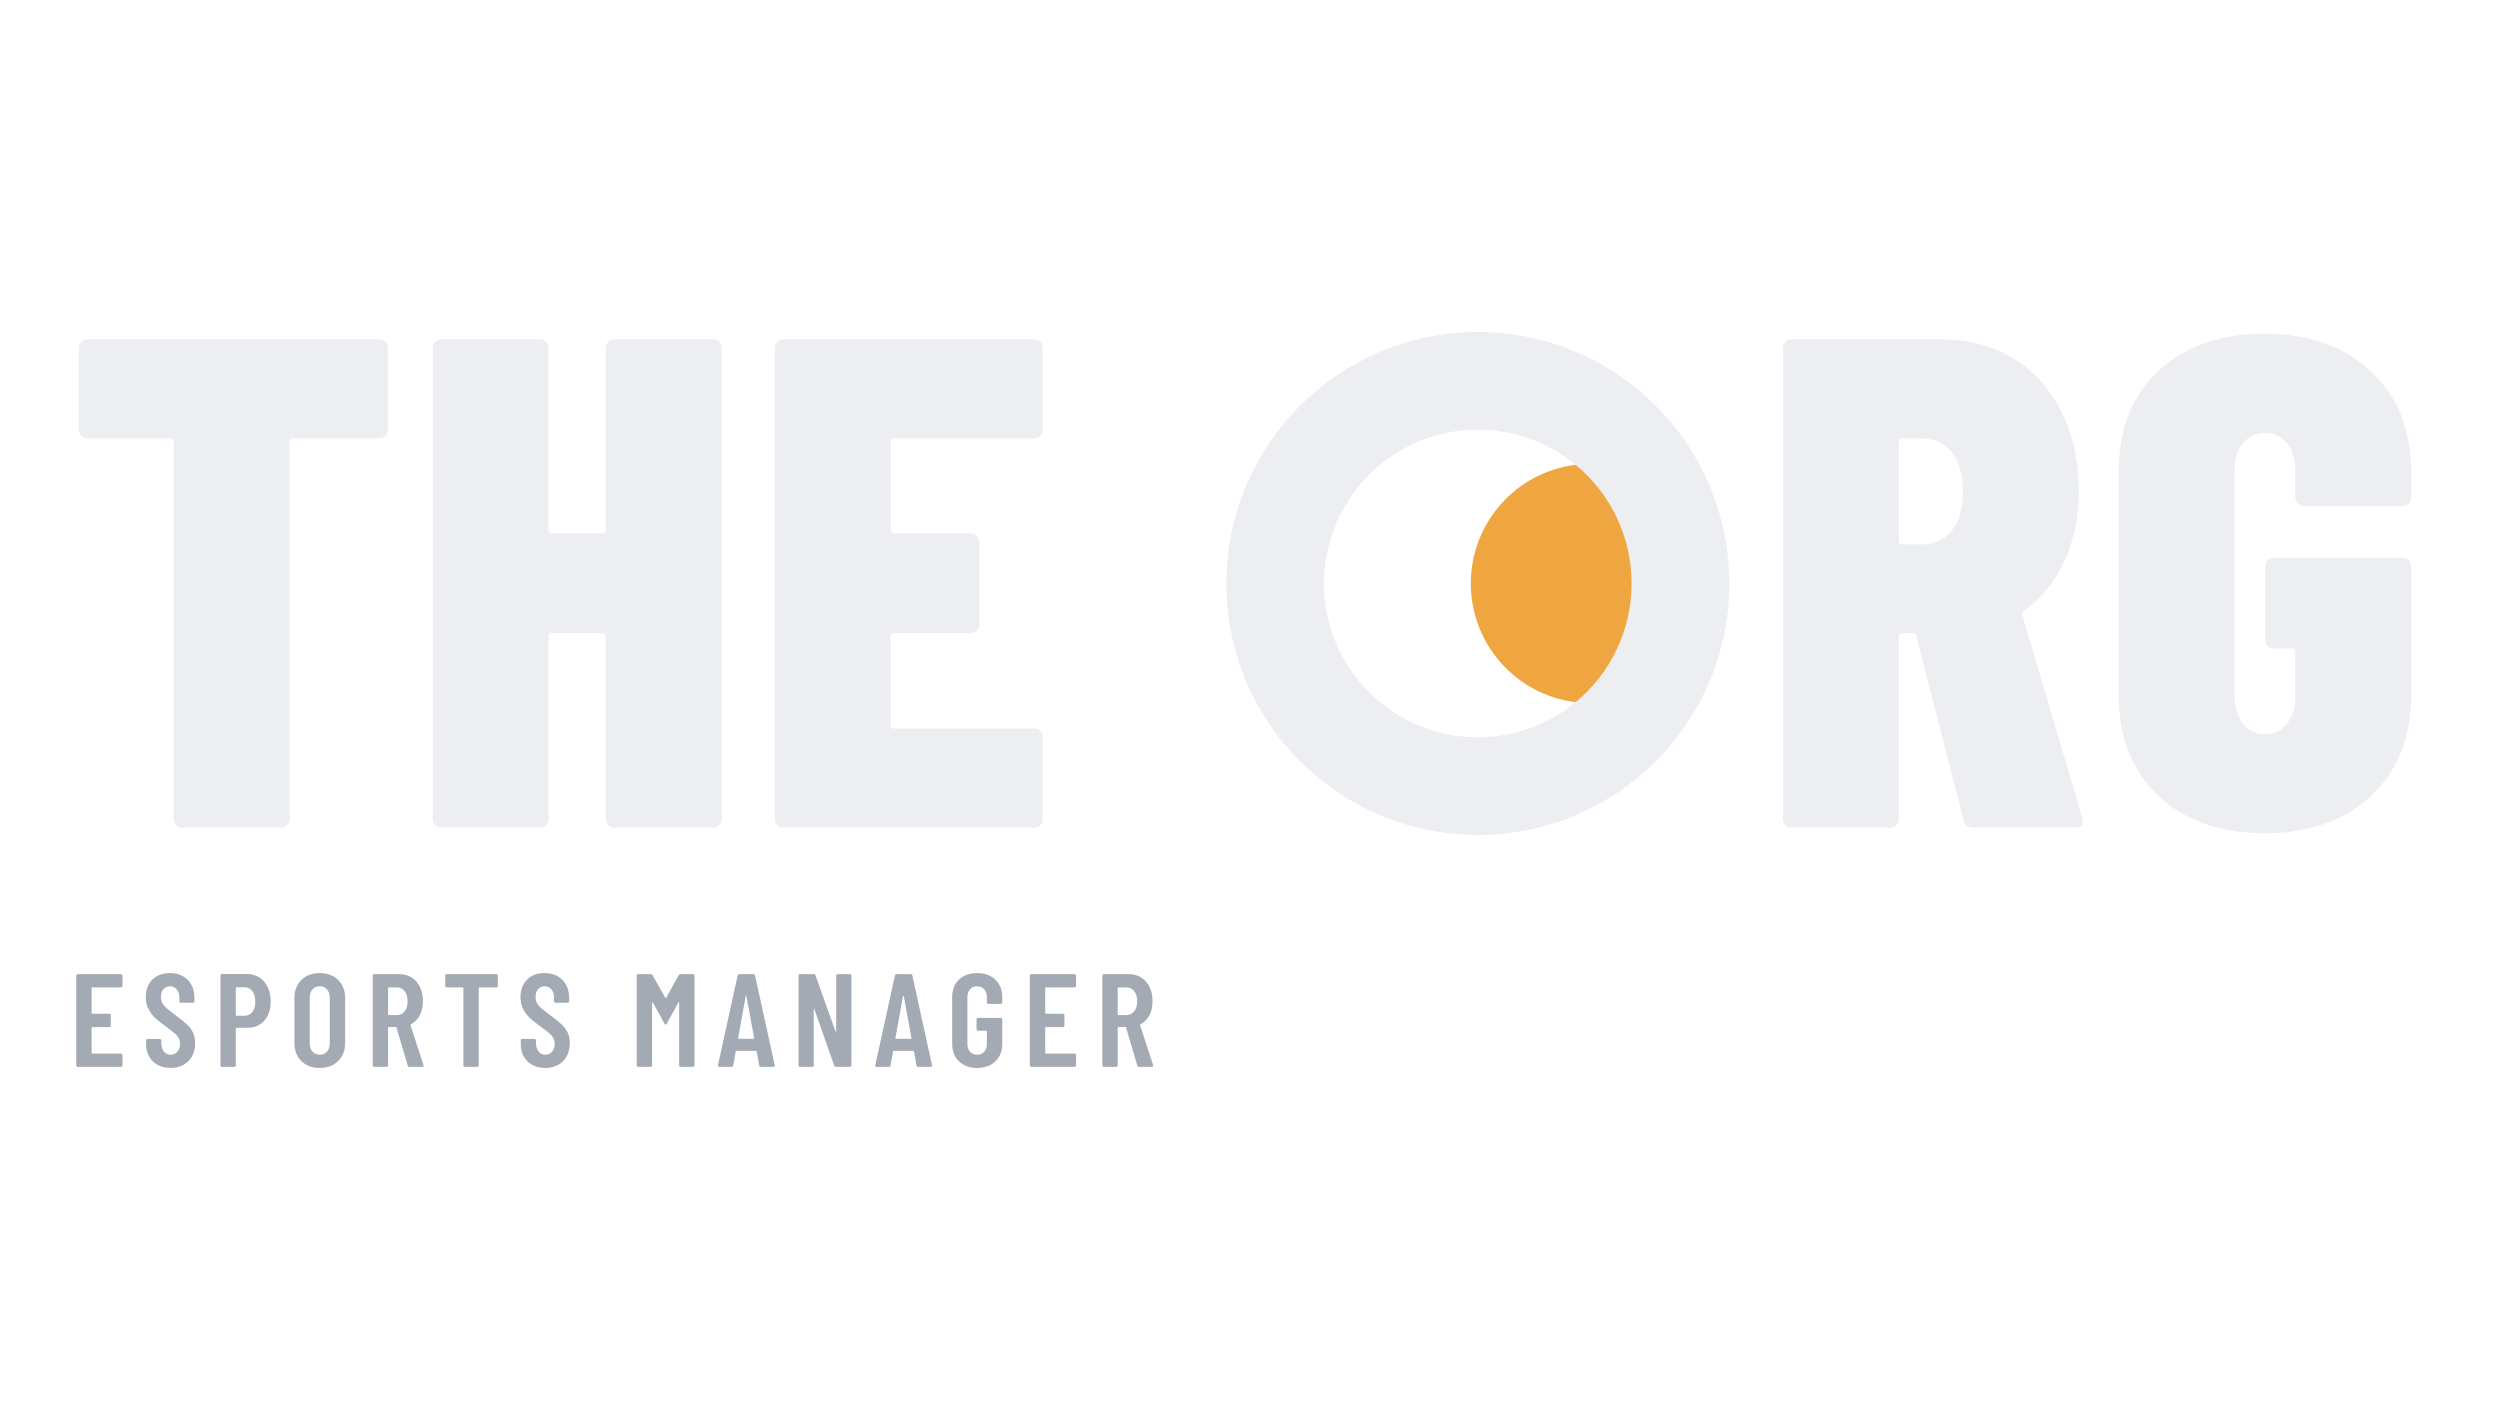
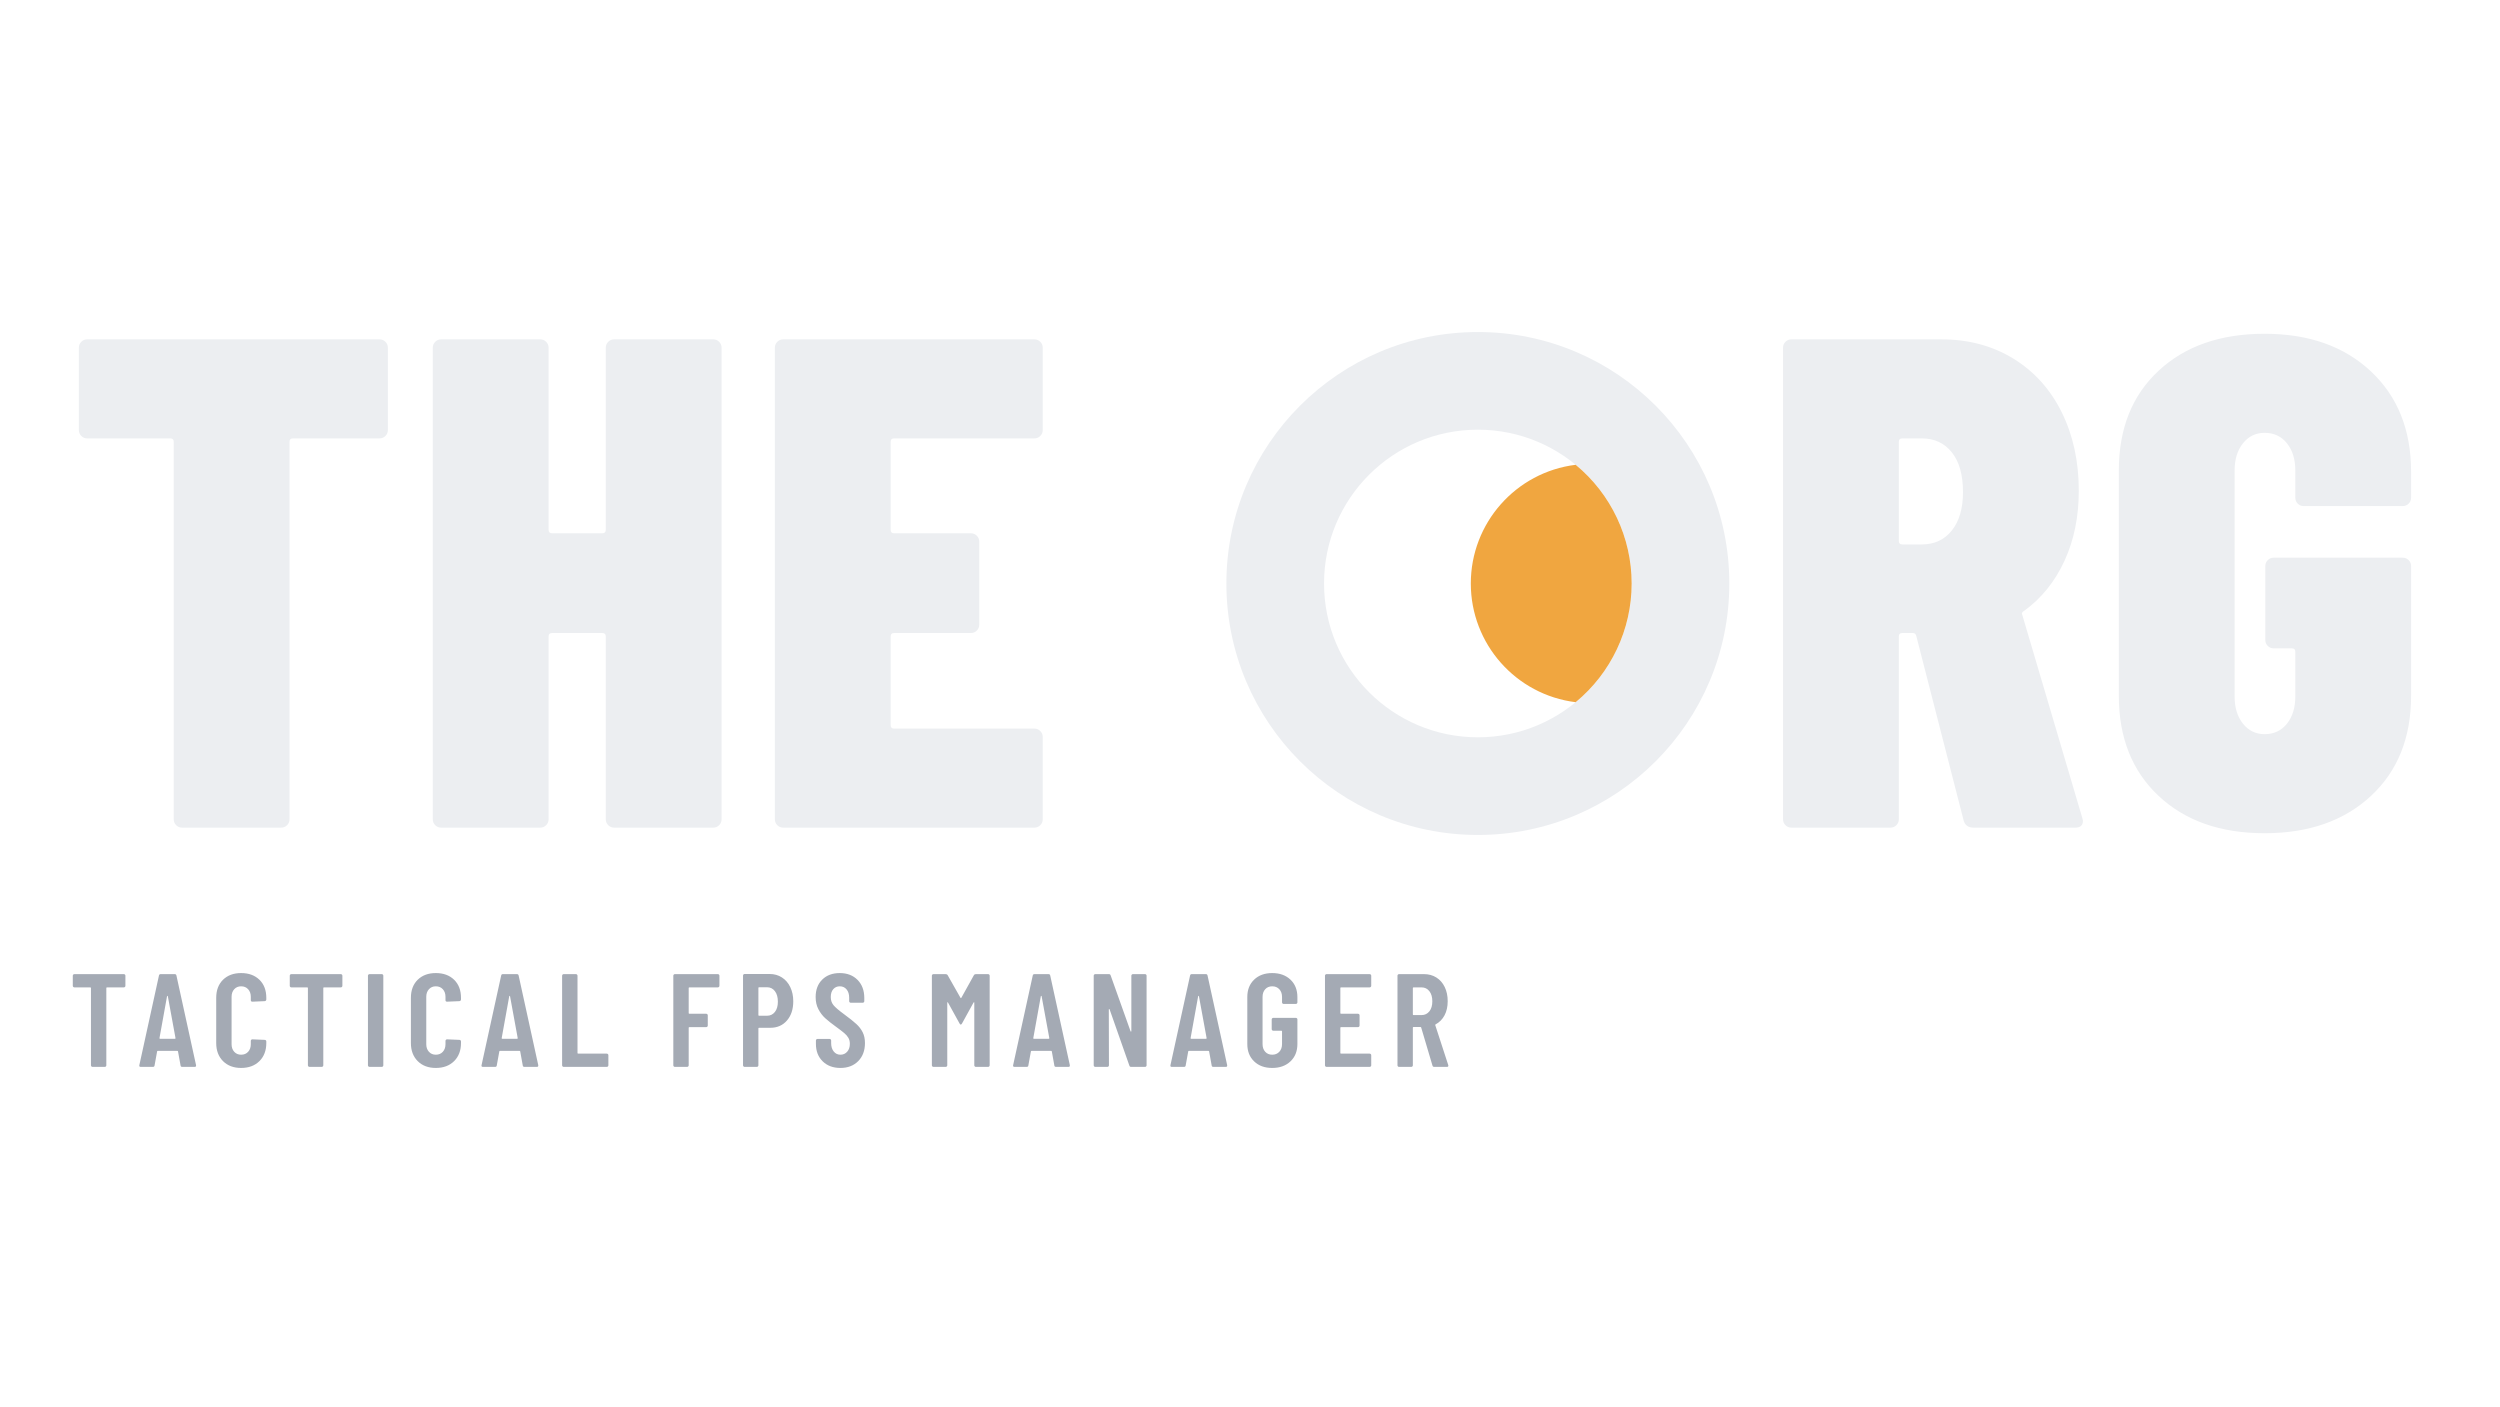
<svg xmlns="http://www.w3.org/2000/svg" viewBox="0 0 1280 720" width="1280" height="720">
  <defs />
  <clipPath id="q">
    <rect width="1280" height="720" />
  </clipPath>
  <g clip-path="url(#q)">
    <path d="M198.59 178.04V220.18Q198.59 221.96 197.34 223.21Q196.09 224.46 194.3 224.46H150.02Q148.23 224.46 148.23 226.25V419.46Q148.23 421.25 146.98 422.5Q145.73 423.75 143.95 423.75H93.23Q91.45 423.75 90.2 422.5Q88.95 421.25 88.95 419.46V226.25Q88.95 224.46 87.16 224.46H44.66Q42.88 224.46 41.62 223.21Q40.38 221.96 40.38 220.18V178.04Q40.38 176.25 41.62 175Q42.88 173.75 44.66 173.75H194.3Q196.09 173.75 197.34 175Q198.59 176.25 198.59 178.04ZM314.45 173.75H365.16Q366.95 173.75 368.2 175Q369.45 176.25 369.45 178.04V419.46Q369.45 421.25 368.2 422.5Q366.95 423.75 365.16 423.75H314.45Q312.66 423.75 311.41 422.5Q310.16 421.25 310.16 419.46V325.89Q310.16 324.11 308.38 324.11H282.66Q280.88 324.11 280.88 325.89V419.46Q280.88 421.25 279.62 422.5Q278.38 423.75 276.59 423.75H225.88Q224.09 423.75 222.84 422.5Q221.59 421.25 221.59 419.46V178.04Q221.59 176.25 222.84 175Q224.09 173.75 225.88 173.75H276.59Q278.38 173.75 279.62 175Q280.88 176.25 280.88 178.04V271.25Q280.88 273.04 282.66 273.04H308.38Q310.16 273.04 310.16 271.25V178.04Q310.16 176.25 311.41 175Q312.66 173.75 314.45 173.75ZM529.59 224.46H457.8Q456.02 224.46 456.02 226.25V271.25Q456.02 273.04 457.8 273.04H497.09Q498.88 273.04 500.12 274.29Q501.38 275.54 501.38 277.32V319.82Q501.38 321.61 500.12 322.86Q498.88 324.11 497.09 324.11H457.8Q456.02 324.11 456.02 325.89V371.25Q456.02 373.04 457.8 373.04H529.59Q531.38 373.04 532.62 374.29Q533.88 375.54 533.88 377.32V419.46Q533.88 421.25 532.62 422.5Q531.38 423.75 529.59 423.75H401.02Q399.23 423.75 397.98 422.5Q396.73 421.25 396.73 419.46V178.04Q396.73 176.25 397.98 175Q399.23 173.75 401.02 173.75H529.59Q531.38 173.75 532.62 175Q533.88 176.25 533.88 178.04V220.18Q533.88 221.96 532.62 223.21Q531.38 224.46 529.59 224.46Z" fill="#eceef1" />
    <path d="M627.91 298.75A128.75 128.75 0 1 0 885.41 298.75A128.75 128.75 0 1 0 627.91 298.75ZM677.91 298.75A78.75 78.75 0 1 0 835.41 298.75A78.75 78.75 0 1 0 677.91 298.75Z" fill="#eceef1" fill-rule="evenodd" />
    <path d="M806.73 237.97A78.75 78.75 0 0 1 806.73 359.53A61.25 61.25 0 0 1 806.73 237.97Z" fill="#f0a640" />
    <path d="M1005.41 420.18 981.12 325.54Q980.77 324.11 979.34 324.11H973.98Q972.2 324.11 972.2 325.89V419.46Q972.2 421.25 970.95 422.5Q969.7 423.75 967.91 423.75H917.2Q915.41 423.75 914.16 422.5Q912.91 421.25 912.91 419.46V178.04Q912.91 176.25 914.16 175Q915.41 173.75 917.2 173.75H993.98Q1014.7 173.75 1030.77 183.57Q1046.84 193.39 1055.59 211.07Q1064.34 228.75 1064.34 251.25Q1064.34 271.25 1057.02 287.14Q1049.7 303.04 1036.48 312.68Q1035.77 313.04 1035.41 313.57Q1035.05 314.11 1035.41 314.82L1066.12 418.75L1066.48 420.18Q1066.48 423.75 1062.55 423.75H1010.41Q1006.48 423.75 1005.41 420.18ZM972.2 226.25V276.96Q972.2 278.75 973.98 278.75H983.98Q993.62 278.75 999.34 271.61Q1005.05 264.46 1005.05 251.96Q1005.05 238.75 999.34 231.61Q993.62 224.46 983.98 224.46H973.98Q972.2 224.46 972.2 226.25ZM1084.84 356.25V240.89Q1084.84 208.75 1105.2 189.82Q1125.55 170.89 1159.48 170.89Q1193.41 170.89 1213.95 190.18Q1234.48 209.46 1234.48 241.61V254.82Q1234.48 256.61 1233.23 257.86Q1231.98 259.11 1230.2 259.11H1179.48Q1177.7 259.11 1176.45 257.86Q1175.2 256.61 1175.2 254.82V240.89Q1175.2 232.32 1170.91 226.96Q1166.62 221.61 1159.48 221.61Q1152.7 221.61 1148.41 226.96Q1144.12 232.32 1144.12 240.89V356.61Q1144.12 365.18 1148.41 370.54Q1152.7 375.89 1159.48 375.89Q1166.62 375.89 1170.91 370.54Q1175.2 365.18 1175.2 356.61V333.75Q1175.2 331.96 1173.41 331.96H1164.12Q1162.34 331.96 1161.09 330.71Q1159.84 329.46 1159.84 327.68V289.82Q1159.84 288.04 1161.09 286.79Q1162.34 285.54 1164.12 285.54H1230.2Q1231.98 285.54 1233.23 286.79Q1234.48 288.04 1234.48 289.82V356.25Q1234.48 388.39 1213.95 407.5Q1193.41 426.61 1159.48 426.61Q1125.55 426.61 1105.2 407.5Q1084.84 388.39 1084.84 356.25Z" fill="#eceef1" />
-     <path d="M61.91 505.54H47.25Q46.91 505.54 46.91 505.88V518.7Q46.91 519.04 47.25 519.04H55.94Q56.27 519.04 56.51 519.28Q56.75 519.51 56.75 519.85V525.08Q56.75 525.42 56.51 525.66Q56.27 525.89 55.94 525.89H47.25Q46.91 525.89 46.91 526.23V539.12Q46.91 539.46 47.25 539.46H61.91Q62.25 539.46 62.48 539.7Q62.72 539.94 62.72 540.28V545.44Q62.72 545.77 62.48 546.01Q62.25 546.25 61.91 546.25H39.85Q39.51 546.25 39.28 546.01Q39.04 545.77 39.04 545.44V499.56Q39.04 499.23 39.28 498.99Q39.51 498.75 39.85 498.75H61.91Q62.25 498.75 62.48 498.99Q62.72 499.23 62.72 499.56V504.72Q62.72 505.06 62.48 505.3Q62.25 505.54 61.91 505.54ZM74.8 534.51V532.75Q74.8 532.41 75.04 532.17Q75.27 531.93 75.61 531.93H81.79Q82.13 531.93 82.37 532.17Q82.6 532.41 82.6 532.75V534.1Q82.6 536.75 83.93 538.38Q85.25 540.01 87.35 540.01Q89.46 540.01 90.81 538.48Q92.17 536.95 92.17 534.44Q92.17 532.68 91.42 531.39Q90.68 530.1 89.32 528.95Q87.96 527.79 84.98 525.62Q81.59 523.18 79.52 521.28Q77.45 519.38 76.06 516.7Q74.66 514.02 74.66 510.49Q74.66 504.86 78.06 501.53Q81.45 498.21 87.01 498.21Q92.65 498.21 96.11 501.7Q99.57 505.2 99.57 510.96V512.59Q99.57 512.93 99.33 513.17Q99.09 513.41 98.75 513.41H92.65Q92.31 513.41 92.07 513.17Q91.83 512.93 91.83 512.59V510.83Q91.83 508.18 90.51 506.59Q89.19 504.99 87.01 504.99Q84.98 504.99 83.69 506.45Q82.4 507.91 82.4 510.49Q82.4 512.93 83.79 514.63Q85.18 516.33 89.25 519.31Q93.39 522.36 95.5 524.3Q97.6 526.23 98.75 528.54Q99.91 530.85 99.91 534.04Q99.91 539.8 96.45 543.3Q92.99 546.79 87.35 546.79Q81.72 546.79 78.26 543.4Q74.8 540.01 74.8 534.51ZM138.59 512.66Q138.59 518.77 135.36 522.5Q132.14 526.23 126.85 526.23H121.08Q120.74 526.23 120.74 526.57V545.44Q120.74 545.77 120.5 546.01Q120.26 546.25 119.92 546.25H113.68Q113.34 546.25 113.11 546.01Q112.87 545.77 112.87 545.44V499.5Q112.87 499.16 113.11 498.92Q113.34 498.68 113.68 498.68H126.44Q130.04 498.68 132.78 500.45Q135.53 502.21 137.06 505.4Q138.59 508.59 138.59 512.66ZM130.71 512.86Q130.71 509.47 129.19 507.47Q127.66 505.47 125.15 505.47H121.08Q120.74 505.47 120.74 505.81V519.72Q120.74 520.06 121.08 520.06H125.15Q127.66 520.06 129.19 518.12Q130.71 516.19 130.71 512.86ZM150.73 533.9V511.1Q150.73 505.26 154.29 501.74Q157.86 498.21 163.69 498.21Q169.53 498.21 173.12 501.74Q176.72 505.26 176.72 511.1V533.9Q176.72 539.74 173.12 543.26Q169.53 546.79 163.69 546.79Q157.86 546.79 154.29 543.26Q150.73 539.74 150.73 533.9ZM168.85 534.24V510.76Q168.85 508.18 167.43 506.59Q166 504.99 163.69 504.99Q161.39 504.99 159.99 506.59Q158.6 508.18 158.6 510.76V534.24Q158.6 536.82 159.99 538.41Q161.39 540.01 163.69 540.01Q166 540.01 167.43 538.41Q168.85 536.82 168.85 534.24ZM208.75 545.57 202.98 526.1Q202.85 525.83 202.64 525.83H199.05Q198.71 525.83 198.71 526.16V545.44Q198.71 545.77 198.47 546.01Q198.23 546.25 197.89 546.25H191.65Q191.31 546.25 191.07 546.01Q190.84 545.77 190.84 545.44V499.56Q190.84 499.23 191.07 498.99Q191.31 498.75 191.65 498.75H204.41Q208 498.75 210.75 500.48Q213.5 502.21 215.03 505.37Q216.55 508.52 216.55 512.59Q216.55 516.8 214.93 519.85Q213.3 522.91 210.38 524.47Q210.11 524.54 210.18 524.88L216.82 545.3Q216.89 545.44 216.89 545.64Q216.89 546.25 216.15 546.25H209.63Q208.95 546.25 208.75 545.57ZM198.71 505.88V519.38Q198.71 519.72 199.05 519.72H203.19Q205.63 519.72 207.16 517.82Q208.68 515.92 208.68 512.66Q208.68 509.4 207.16 507.47Q205.63 505.54 203.19 505.54H199.05Q198.71 505.54 198.71 505.88ZM254.89 499.56V504.72Q254.89 505.06 254.66 505.3Q254.42 505.54 254.08 505.54H245.46Q245.12 505.54 245.12 505.88V545.44Q245.12 545.77 244.88 546.01Q244.65 546.25 244.31 546.25H238.06Q237.73 546.25 237.49 546.01Q237.25 545.77 237.25 545.44V505.88Q237.25 505.54 236.91 505.54H228.77Q228.43 505.54 228.19 505.3Q227.95 505.06 227.95 504.72V499.56Q227.95 499.23 228.19 498.99Q228.43 498.75 228.77 498.75H254.08Q254.42 498.75 254.66 498.99Q254.89 499.23 254.89 499.56ZM266.63 534.51V532.75Q266.63 532.41 266.87 532.17Q267.11 531.93 267.45 531.93H273.62Q273.96 531.93 274.2 532.17Q274.44 532.41 274.44 532.75V534.1Q274.44 536.75 275.76 538.38Q277.08 540.01 279.19 540.01Q281.29 540.01 282.65 538.48Q284 536.95 284 534.44Q284 532.68 283.26 531.39Q282.51 530.1 281.15 528.95Q279.8 527.79 276.81 525.62Q273.42 523.18 271.35 521.28Q269.28 519.38 267.89 516.7Q266.5 514.02 266.5 510.49Q266.5 504.86 269.89 501.53Q273.28 498.21 278.85 498.21Q284.48 498.21 287.94 501.7Q291.4 505.2 291.4 510.96V512.59Q291.4 512.93 291.16 513.17Q290.93 513.41 290.59 513.41H284.48Q284.14 513.41 283.9 513.17Q283.66 512.93 283.66 512.59V510.83Q283.66 508.18 282.34 506.59Q281.02 504.99 278.85 504.99Q276.81 504.99 275.52 506.45Q274.23 507.91 274.23 510.49Q274.23 512.93 275.62 514.63Q277.01 516.33 281.09 519.31Q285.23 522.36 287.33 524.3Q289.43 526.23 290.59 528.54Q291.74 530.85 291.74 534.04Q291.74 539.8 288.28 543.3Q284.82 546.79 279.19 546.79Q273.55 546.79 270.09 543.4Q266.63 540.01 266.63 534.51ZM348.54 498.75H354.78Q355.12 498.75 355.36 498.99Q355.59 499.23 355.59 499.56V545.44Q355.59 545.77 355.36 546.01Q355.12 546.25 354.78 546.25H348.54Q348.2 546.25 347.96 546.01Q347.72 545.77 347.72 545.44V513.41Q347.72 513.14 347.59 513.14Q347.45 513.14 347.31 513.34L341.41 524.06Q341.07 524.6 340.8 524.6Q340.53 524.6 340.19 524.06L334.29 513.34Q334.15 513.14 334.01 513.14Q333.88 513.14 333.88 513.41V545.44Q333.88 545.77 333.64 546.01Q333.4 546.25 333.06 546.25H326.82Q326.48 546.25 326.24 546.01Q326.01 545.77 326.01 545.44V499.56Q326.01 499.23 326.24 498.99Q326.48 498.75 326.82 498.75H333.06Q333.74 498.75 334.08 499.29L340.66 510.9Q340.87 511.17 341.07 510.9L347.52 499.29Q347.86 498.75 348.54 498.75ZM388.71 545.5 387.42 538.38Q387.42 538.04 387.01 538.04H377.1Q376.7 538.04 376.7 538.38L375.41 545.5Q375.34 546.25 374.52 546.25H368.35Q367.4 546.25 367.6 545.37L377.65 499.5Q377.78 498.75 378.53 498.75H385.72Q386.47 498.75 386.6 499.5L396.65 545.37V545.64Q396.65 546.25 395.9 546.25H389.59Q388.77 546.25 388.71 545.5ZM378.26 531.86H385.79Q386.2 531.86 386.13 531.52L382.19 510.08Q382.12 509.88 381.99 509.88Q381.85 509.88 381.79 510.08L377.92 531.52Q377.85 531.86 378.26 531.86ZM428.95 498.75H435.12Q435.46 498.75 435.7 498.99Q435.94 499.23 435.94 499.56V545.44Q435.94 545.77 435.7 546.01Q435.46 546.25 435.12 546.25H428Q427.32 546.25 427.11 545.57L417 516.8Q416.94 516.6 416.77 516.63Q416.6 516.66 416.6 516.87L416.66 545.44Q416.66 545.77 416.43 546.01Q416.19 546.25 415.85 546.25H409.68Q409.34 546.25 409.1 546.01Q408.86 545.77 408.86 545.44V499.56Q408.86 499.23 409.1 498.99Q409.34 498.75 409.68 498.75H416.66Q417.34 498.75 417.55 499.43L427.72 528Q427.79 528.2 427.96 528.17Q428.13 528.13 428.13 527.93V499.56Q428.13 499.23 428.37 498.99Q428.61 498.75 428.95 498.75ZM469.25 545.5 467.96 538.38Q467.96 538.04 467.56 538.04H457.65Q457.24 538.04 457.24 538.38L455.95 545.5Q455.89 546.25 455.07 546.25H448.9Q447.95 546.25 448.15 545.37L458.19 499.5Q458.33 498.75 459.07 498.75H466.27Q467.01 498.75 467.15 499.5L477.19 545.37V545.64Q477.19 546.25 476.45 546.25H470.14Q469.32 546.25 469.25 545.5ZM458.8 531.86H466.34Q466.74 531.86 466.68 531.52L462.74 510.08Q462.67 509.88 462.54 509.88Q462.4 509.88 462.33 510.08L458.46 531.52Q458.4 531.86 458.8 531.86ZM487.51 534.51V510.49Q487.51 504.93 491 501.57Q494.5 498.21 500.26 498.21Q506.03 498.21 509.59 501.57Q513.16 504.93 513.16 510.56V513.2Q513.16 513.54 512.92 513.78Q512.68 514.02 512.34 514.02H506.1Q505.76 514.02 505.52 513.78Q505.29 513.54 505.29 513.2V510.42Q505.29 507.98 503.89 506.49Q502.5 504.99 500.26 504.99Q498.02 504.99 496.67 506.49Q495.31 507.98 495.31 510.42V534.58Q495.31 537.02 496.67 538.51Q498.02 540.01 500.26 540.01Q502.5 540.01 503.89 538.51Q505.29 537.02 505.29 534.58V528.06Q505.29 527.73 504.95 527.73H500.81Q500.47 527.73 500.23 527.49Q499.99 527.25 499.99 526.91V521.96Q499.99 521.62 500.23 521.38Q500.47 521.14 500.81 521.14H512.34Q512.68 521.14 512.92 521.38Q513.16 521.62 513.16 521.96V534.51Q513.16 540.08 509.59 543.43Q506.03 546.79 500.26 546.79Q494.5 546.79 491 543.43Q487.51 540.08 487.51 534.51ZM550.14 505.54H535.48Q535.14 505.54 535.14 505.88V518.7Q535.14 519.04 535.48 519.04H544.17Q544.51 519.04 544.74 519.28Q544.98 519.51 544.98 519.85V525.08Q544.98 525.42 544.74 525.66Q544.51 525.89 544.17 525.89H535.48Q535.14 525.89 535.14 526.23V539.12Q535.14 539.46 535.48 539.46H550.14Q550.48 539.46 550.72 539.7Q550.95 539.94 550.95 540.28V545.44Q550.95 545.77 550.72 546.01Q550.48 546.25 550.14 546.25H528.09Q527.75 546.25 527.51 546.01Q527.27 545.77 527.27 545.44V499.56Q527.27 499.23 527.51 498.99Q527.75 498.75 528.09 498.75H550.14Q550.48 498.75 550.72 498.99Q550.95 499.23 550.95 499.56V504.72Q550.95 505.06 550.72 505.3Q550.48 505.54 550.14 505.54ZM582.3 545.57 576.54 526.1Q576.4 525.83 576.2 525.83H572.6Q572.26 525.83 572.26 526.16V545.44Q572.26 545.77 572.02 546.01Q571.79 546.25 571.45 546.25H565.2Q564.86 546.25 564.63 546.01Q564.39 545.77 564.39 545.44V499.56Q564.39 499.23 564.63 498.99Q564.86 498.75 565.2 498.75H577.96Q581.56 498.75 584.31 500.48Q587.05 502.21 588.58 505.37Q590.11 508.52 590.11 512.59Q590.11 516.8 588.48 519.85Q586.85 522.91 583.93 524.47Q583.66 524.54 583.73 524.88L590.38 545.3Q590.45 545.44 590.45 545.64Q590.45 546.25 589.7 546.25H583.19Q582.51 546.25 582.3 545.57ZM572.26 505.88V519.38Q572.26 519.72 572.6 519.72H576.74Q579.18 519.72 580.71 517.82Q582.24 515.92 582.24 512.66Q582.24 509.4 580.71 507.47Q579.18 505.54 576.74 505.54H572.6Q572.26 505.54 572.26 505.88Z" fill="#a4aab4" />
+     <path d="M64.21 499.56V504.72Q64.21 505.06 63.98 505.3Q63.74 505.54 63.4 505.54H54.78Q54.44 505.54 54.44 505.88V545.44Q54.44 545.77 54.21 546.01Q53.97 546.25 53.63 546.25H47.39Q47.05 546.25 46.81 546.01Q46.57 545.77 46.57 545.44V505.88Q46.57 505.54 46.23 505.54H38.09Q37.75 505.54 37.51 505.3Q37.27 505.06 37.27 504.72V499.56Q37.27 499.23 37.51 498.99Q37.75 498.75 38.09 498.75H63.4Q63.74 498.75 63.98 498.99Q64.21 499.23 64.21 499.56ZM92.44 545.5 91.15 538.38Q91.15 538.04 90.75 538.04H80.84Q80.43 538.04 80.43 538.38L79.14 545.5Q79.07 546.25 78.26 546.25H72.09Q71.14 546.25 71.34 545.37L81.38 499.5Q81.52 498.75 82.26 498.75H89.46Q90.2 498.75 90.34 499.5L100.38 545.37V545.64Q100.38 546.25 99.64 546.25H93.32Q92.51 546.25 92.44 545.5ZM81.99 531.86H89.52Q89.93 531.86 89.86 531.52L85.93 510.08Q85.86 509.88 85.72 509.88Q85.59 509.88 85.52 510.08L81.65 531.52Q81.59 531.86 81.99 531.86ZM110.7 534.04V510.9Q110.7 505.06 114.19 501.63Q117.69 498.21 123.45 498.21Q129.29 498.21 132.82 501.63Q136.35 505.06 136.35 510.9V511.71Q136.35 512.05 136.11 512.32Q135.87 512.59 135.53 512.59L129.22 512.86Q128.41 512.86 128.41 512.05V510.35Q128.41 507.98 127.05 506.49Q125.69 504.99 123.45 504.99Q121.28 504.99 119.92 506.49Q118.57 507.98 118.57 510.35V534.65Q118.57 537.02 119.92 538.51Q121.28 540.01 123.45 540.01Q125.69 540.01 127.05 538.51Q128.41 537.02 128.41 534.65V532.95Q128.41 532.61 128.64 532.37Q128.88 532.14 129.22 532.14L135.53 532.41Q135.87 532.41 136.11 532.64Q136.35 532.88 136.35 533.22V534.04Q136.35 539.8 132.82 543.3Q129.29 546.79 123.45 546.79Q117.69 546.79 114.19 543.3Q110.7 539.8 110.7 534.04ZM175.3 499.56V504.72Q175.3 505.06 175.06 505.3Q174.82 505.54 174.48 505.54H165.86Q165.53 505.54 165.53 505.88V545.44Q165.53 545.77 165.29 546.01Q165.05 546.25 164.71 546.25H158.47Q158.13 546.25 157.89 546.01Q157.65 545.77 157.65 545.44V505.88Q157.65 505.54 157.31 505.54H149.17Q148.83 505.54 148.59 505.3Q148.36 505.06 148.36 504.72V499.56Q148.36 499.23 148.59 498.99Q148.83 498.75 149.17 498.75H174.48Q174.82 498.75 175.06 498.99Q175.3 499.23 175.3 499.56ZM188.39 545.44V499.56Q188.39 499.23 188.63 498.99Q188.87 498.75 189.21 498.75H195.45Q195.79 498.75 196.03 498.99Q196.26 499.23 196.26 499.56V545.44Q196.26 545.77 196.03 546.01Q195.79 546.25 195.45 546.25H189.21Q188.87 546.25 188.63 546.01Q188.39 545.77 188.39 545.44ZM210.38 534.04V510.9Q210.38 505.06 213.87 501.63Q217.37 498.21 223.14 498.21Q228.97 498.21 232.5 501.63Q236.03 505.06 236.03 510.9V511.71Q236.03 512.05 235.79 512.32Q235.55 512.59 235.21 512.59L228.9 512.86Q228.09 512.86 228.09 512.05V510.35Q228.09 507.98 226.73 506.49Q225.37 504.99 223.14 504.99Q220.96 504.99 219.61 506.49Q218.25 507.98 218.25 510.35V534.65Q218.25 537.02 219.61 538.51Q220.96 540.01 223.14 540.01Q225.37 540.01 226.73 538.51Q228.09 537.02 228.09 534.65V532.95Q228.09 532.61 228.33 532.37Q228.56 532.14 228.9 532.14L235.21 532.41Q235.55 532.41 235.79 532.64Q236.03 532.88 236.03 533.22V534.04Q236.03 539.8 232.5 543.3Q228.97 546.79 223.14 546.79Q217.37 546.79 213.87 543.3Q210.38 539.8 210.38 534.04ZM267.65 545.5 266.36 538.38Q266.36 538.04 265.95 538.04H256.05Q255.64 538.04 255.64 538.38L254.35 545.5Q254.28 546.25 253.47 546.25H247.29Q246.34 546.25 246.55 545.37L256.59 499.5Q256.72 498.75 257.47 498.75H264.66Q265.41 498.75 265.55 499.5L275.59 545.37V545.64Q275.59 546.25 274.84 546.25H268.53Q267.72 546.25 267.65 545.5ZM257.2 531.86H264.73Q265.14 531.86 265.07 531.52L261.14 510.08Q261.07 509.88 260.93 509.88Q260.8 509.88 260.73 510.08L256.86 531.52Q256.79 531.86 257.2 531.86ZM287.8 545.44V499.56Q287.8 499.23 288.04 498.99Q288.28 498.75 288.62 498.75H294.86Q295.2 498.75 295.44 498.99Q295.68 499.23 295.68 499.56V539.12Q295.68 539.46 296.01 539.46H310.67Q311.01 539.46 311.25 539.7Q311.49 539.94 311.49 540.28V545.44Q311.49 545.77 311.25 546.01Q311.01 546.25 310.67 546.25H288.62Q288.28 546.25 288.04 546.01Q287.8 545.77 287.8 545.44ZM367.54 505.54H352.95Q352.61 505.54 352.61 505.88V518.7Q352.61 519.04 352.95 519.04H361.56Q361.9 519.04 362.14 519.28Q362.38 519.51 362.38 519.85V525.08Q362.38 525.42 362.14 525.66Q361.9 525.89 361.56 525.89H352.95Q352.61 525.89 352.61 526.23V545.44Q352.61 545.77 352.37 546.01Q352.13 546.25 351.79 546.25H345.55Q345.21 546.25 344.97 546.01Q344.74 545.77 344.74 545.44V499.56Q344.74 499.23 344.97 498.99Q345.21 498.75 345.55 498.75H367.54Q367.88 498.75 368.11 498.99Q368.35 499.23 368.35 499.56V504.72Q368.35 505.06 368.11 505.3Q367.88 505.54 367.54 505.54ZM406.15 512.66Q406.15 518.77 402.92 522.5Q399.7 526.23 394.41 526.23H388.64Q388.3 526.23 388.3 526.57V545.44Q388.3 545.77 388.06 546.01Q387.82 546.25 387.49 546.25H381.24Q380.9 546.25 380.67 546.01Q380.43 545.77 380.43 545.44V499.5Q380.43 499.16 380.67 498.92Q380.9 498.68 381.24 498.68H394Q397.6 498.68 400.34 500.45Q403.09 502.21 404.62 505.4Q406.15 508.59 406.15 512.66ZM398.27 512.86Q398.27 509.47 396.75 507.47Q395.22 505.47 392.71 505.47H388.64Q388.3 505.47 388.3 505.81V519.72Q388.3 520.06 388.64 520.06H392.71Q395.22 520.06 396.75 518.12Q398.27 516.19 398.27 512.86ZM417.75 534.51V532.75Q417.75 532.41 417.99 532.17Q418.22 531.93 418.56 531.93H424.74Q425.08 531.93 425.32 532.17Q425.55 532.41 425.55 532.75V534.1Q425.55 536.75 426.88 538.38Q428.2 540.01 430.3 540.01Q432.41 540.01 433.76 538.48Q435.12 536.95 435.12 534.44Q435.12 532.68 434.38 531.39Q433.63 530.1 432.27 528.95Q430.91 527.79 427.93 525.62Q424.54 523.18 422.47 521.28Q420.4 519.38 419.01 516.7Q417.61 514.02 417.61 510.49Q417.61 504.86 421.01 501.53Q424.4 498.21 429.96 498.21Q435.6 498.21 439.06 501.7Q442.52 505.2 442.52 510.96V512.59Q442.52 512.93 442.28 513.17Q442.04 513.41 441.7 513.41H435.6Q435.26 513.41 435.02 513.17Q434.78 512.93 434.78 512.59V510.83Q434.78 508.18 433.46 506.59Q432.14 504.99 429.96 504.99Q427.93 504.99 426.64 506.45Q425.35 507.91 425.35 510.49Q425.35 512.93 426.74 514.63Q428.13 516.33 432.2 519.31Q436.34 522.36 438.45 524.3Q440.55 526.23 441.7 528.54Q442.86 530.85 442.86 534.04Q442.86 539.8 439.4 543.3Q435.94 546.79 430.3 546.79Q424.67 546.79 421.21 543.4Q417.75 540.01 417.75 534.51ZM499.65 498.75H505.9Q506.24 498.75 506.47 498.99Q506.71 499.23 506.71 499.56V545.44Q506.71 545.77 506.47 546.01Q506.24 546.25 505.9 546.25H499.65Q499.31 546.25 499.08 546.01Q498.84 545.77 498.84 545.44V513.41Q498.84 513.14 498.7 513.14Q498.57 513.14 498.43 513.34L492.53 524.06Q492.19 524.6 491.92 524.6Q491.65 524.6 491.31 524.06L485.4 513.34Q485.27 513.14 485.13 513.14Q485 513.14 485 513.41V545.44Q485 545.77 484.76 546.01Q484.52 546.25 484.18 546.25H477.94Q477.6 546.25 477.36 546.01Q477.12 545.77 477.12 545.44V499.56Q477.12 499.23 477.36 498.99Q477.6 498.75 477.94 498.75H484.18Q484.86 498.75 485.2 499.29L491.78 510.9Q491.99 511.17 492.19 510.9L498.64 499.29Q498.98 498.75 499.65 498.75ZM539.82 545.5 538.54 538.38Q538.54 538.04 538.13 538.04H528.22Q527.81 538.04 527.81 538.38L526.52 545.5Q526.46 546.25 525.64 546.25H519.47Q518.52 546.25 518.72 545.37L528.76 499.5Q528.9 498.75 529.65 498.75H536.84Q537.59 498.75 537.72 499.5L547.76 545.37V545.64Q547.76 546.25 547.02 546.25H540.71Q539.89 546.25 539.82 545.5ZM529.37 531.86H536.91Q537.31 531.86 537.25 531.52L533.31 510.08Q533.24 509.88 533.11 509.88Q532.97 509.88 532.9 510.08L529.04 531.52Q528.97 531.86 529.37 531.86ZM580.06 498.75H586.24Q586.58 498.75 586.82 498.99Q587.05 499.23 587.05 499.56V545.44Q587.05 545.77 586.82 546.01Q586.58 546.25 586.24 546.25H579.11Q578.44 546.25 578.23 545.57L568.12 516.8Q568.05 516.6 567.88 516.63Q567.71 516.66 567.71 516.87L567.78 545.44Q567.78 545.77 567.54 546.01Q567.31 546.25 566.97 546.25H560.79Q560.45 546.25 560.22 546.01Q559.98 545.77 559.98 545.44V499.56Q559.98 499.23 560.22 498.99Q560.45 498.75 560.79 498.75H567.78Q568.46 498.75 568.66 499.43L578.84 528Q578.91 528.2 579.08 528.17Q579.25 528.13 579.25 527.93V499.56Q579.25 499.23 579.49 498.99Q579.73 498.75 580.06 498.75ZM620.37 545.5 619.08 538.38Q619.08 538.04 618.67 538.04H608.77Q608.36 538.04 608.36 538.38L607.07 545.5Q607 546.25 606.19 546.25H600.01Q599.06 546.25 599.27 545.37L609.31 499.5Q609.45 498.75 610.19 498.75H617.39Q618.13 498.75 618.27 499.5L628.31 545.37V545.64Q628.31 546.25 627.56 546.25H621.25Q620.44 546.25 620.37 545.5ZM609.92 531.86H617.45Q617.86 531.86 617.79 531.52L613.86 510.08Q613.79 509.88 613.65 509.88Q613.52 509.88 613.45 510.08L609.58 531.52Q609.51 531.86 609.92 531.86ZM638.62 534.51V510.49Q638.62 504.93 642.12 501.57Q645.61 498.21 651.38 498.21Q657.15 498.21 660.71 501.57Q664.27 504.93 664.27 510.56V513.2Q664.27 513.54 664.04 513.78Q663.8 514.02 663.46 514.02H657.22Q656.88 514.02 656.64 513.78Q656.4 513.54 656.4 513.2V510.42Q656.4 507.98 655.01 506.49Q653.62 504.99 651.38 504.99Q649.14 504.99 647.79 506.49Q646.43 507.98 646.43 510.42V534.58Q646.43 537.02 647.79 538.51Q649.14 540.01 651.38 540.01Q653.62 540.01 655.01 538.51Q656.4 537.02 656.4 534.58V528.06Q656.4 527.73 656.06 527.73H651.92Q651.59 527.73 651.35 527.49Q651.11 527.25 651.11 526.91V521.96Q651.11 521.62 651.35 521.38Q651.59 521.14 651.92 521.14H663.46Q663.8 521.14 664.04 521.38Q664.27 521.62 664.27 521.96V534.51Q664.27 540.08 660.71 543.43Q657.15 546.79 651.38 546.79Q645.61 546.79 642.12 543.43Q638.62 540.08 638.62 534.51ZM701.26 505.54H686.6Q686.26 505.54 686.26 505.88V518.7Q686.26 519.04 686.6 519.04H695.29Q695.62 519.04 695.86 519.28Q696.1 519.51 696.1 519.85V525.08Q696.1 525.42 695.86 525.66Q695.62 525.89 695.29 525.89H686.6Q686.26 525.89 686.26 526.23V539.12Q686.26 539.46 686.6 539.46H701.26Q701.6 539.46 701.83 539.7Q702.07 539.94 702.07 540.28V545.44Q702.07 545.77 701.83 546.01Q701.6 546.25 701.26 546.25H679.2Q678.86 546.25 678.63 546.01Q678.39 545.77 678.39 545.44V499.56Q678.39 499.23 678.63 498.99Q678.86 498.75 679.2 498.75H701.26Q701.6 498.75 701.83 498.99Q702.07 499.23 702.07 499.56V504.72Q702.07 505.06 701.83 505.3Q701.6 505.54 701.26 505.54ZM733.42 545.57 727.65 526.1Q727.52 525.83 727.31 525.83H723.72Q723.38 525.83 723.38 526.16V545.44Q723.38 545.77 723.14 546.01Q722.9 546.25 722.56 546.25H716.32Q715.98 546.25 715.74 546.01Q715.51 545.77 715.51 545.44V499.56Q715.51 499.23 715.74 498.99Q715.98 498.75 716.32 498.75H729.08Q732.67 498.75 735.42 500.48Q738.17 502.21 739.7 505.37Q741.22 508.52 741.22 512.59Q741.22 516.8 739.6 519.85Q737.97 522.91 735.05 524.47Q734.78 524.54 734.85 524.88L741.5 545.3Q741.56 545.44 741.56 545.64Q741.56 546.25 740.82 546.25H734.3Q733.62 546.25 733.42 545.57ZM723.38 505.88V519.38Q723.38 519.72 723.72 519.72H727.86Q730.3 519.72 731.83 517.82Q733.35 515.92 733.35 512.66Q733.35 509.4 731.83 507.47Q730.3 505.54 727.86 505.54H723.72Q723.38 505.54 723.38 505.88Z" fill="#a4aab4" />
  </g>
</svg>
